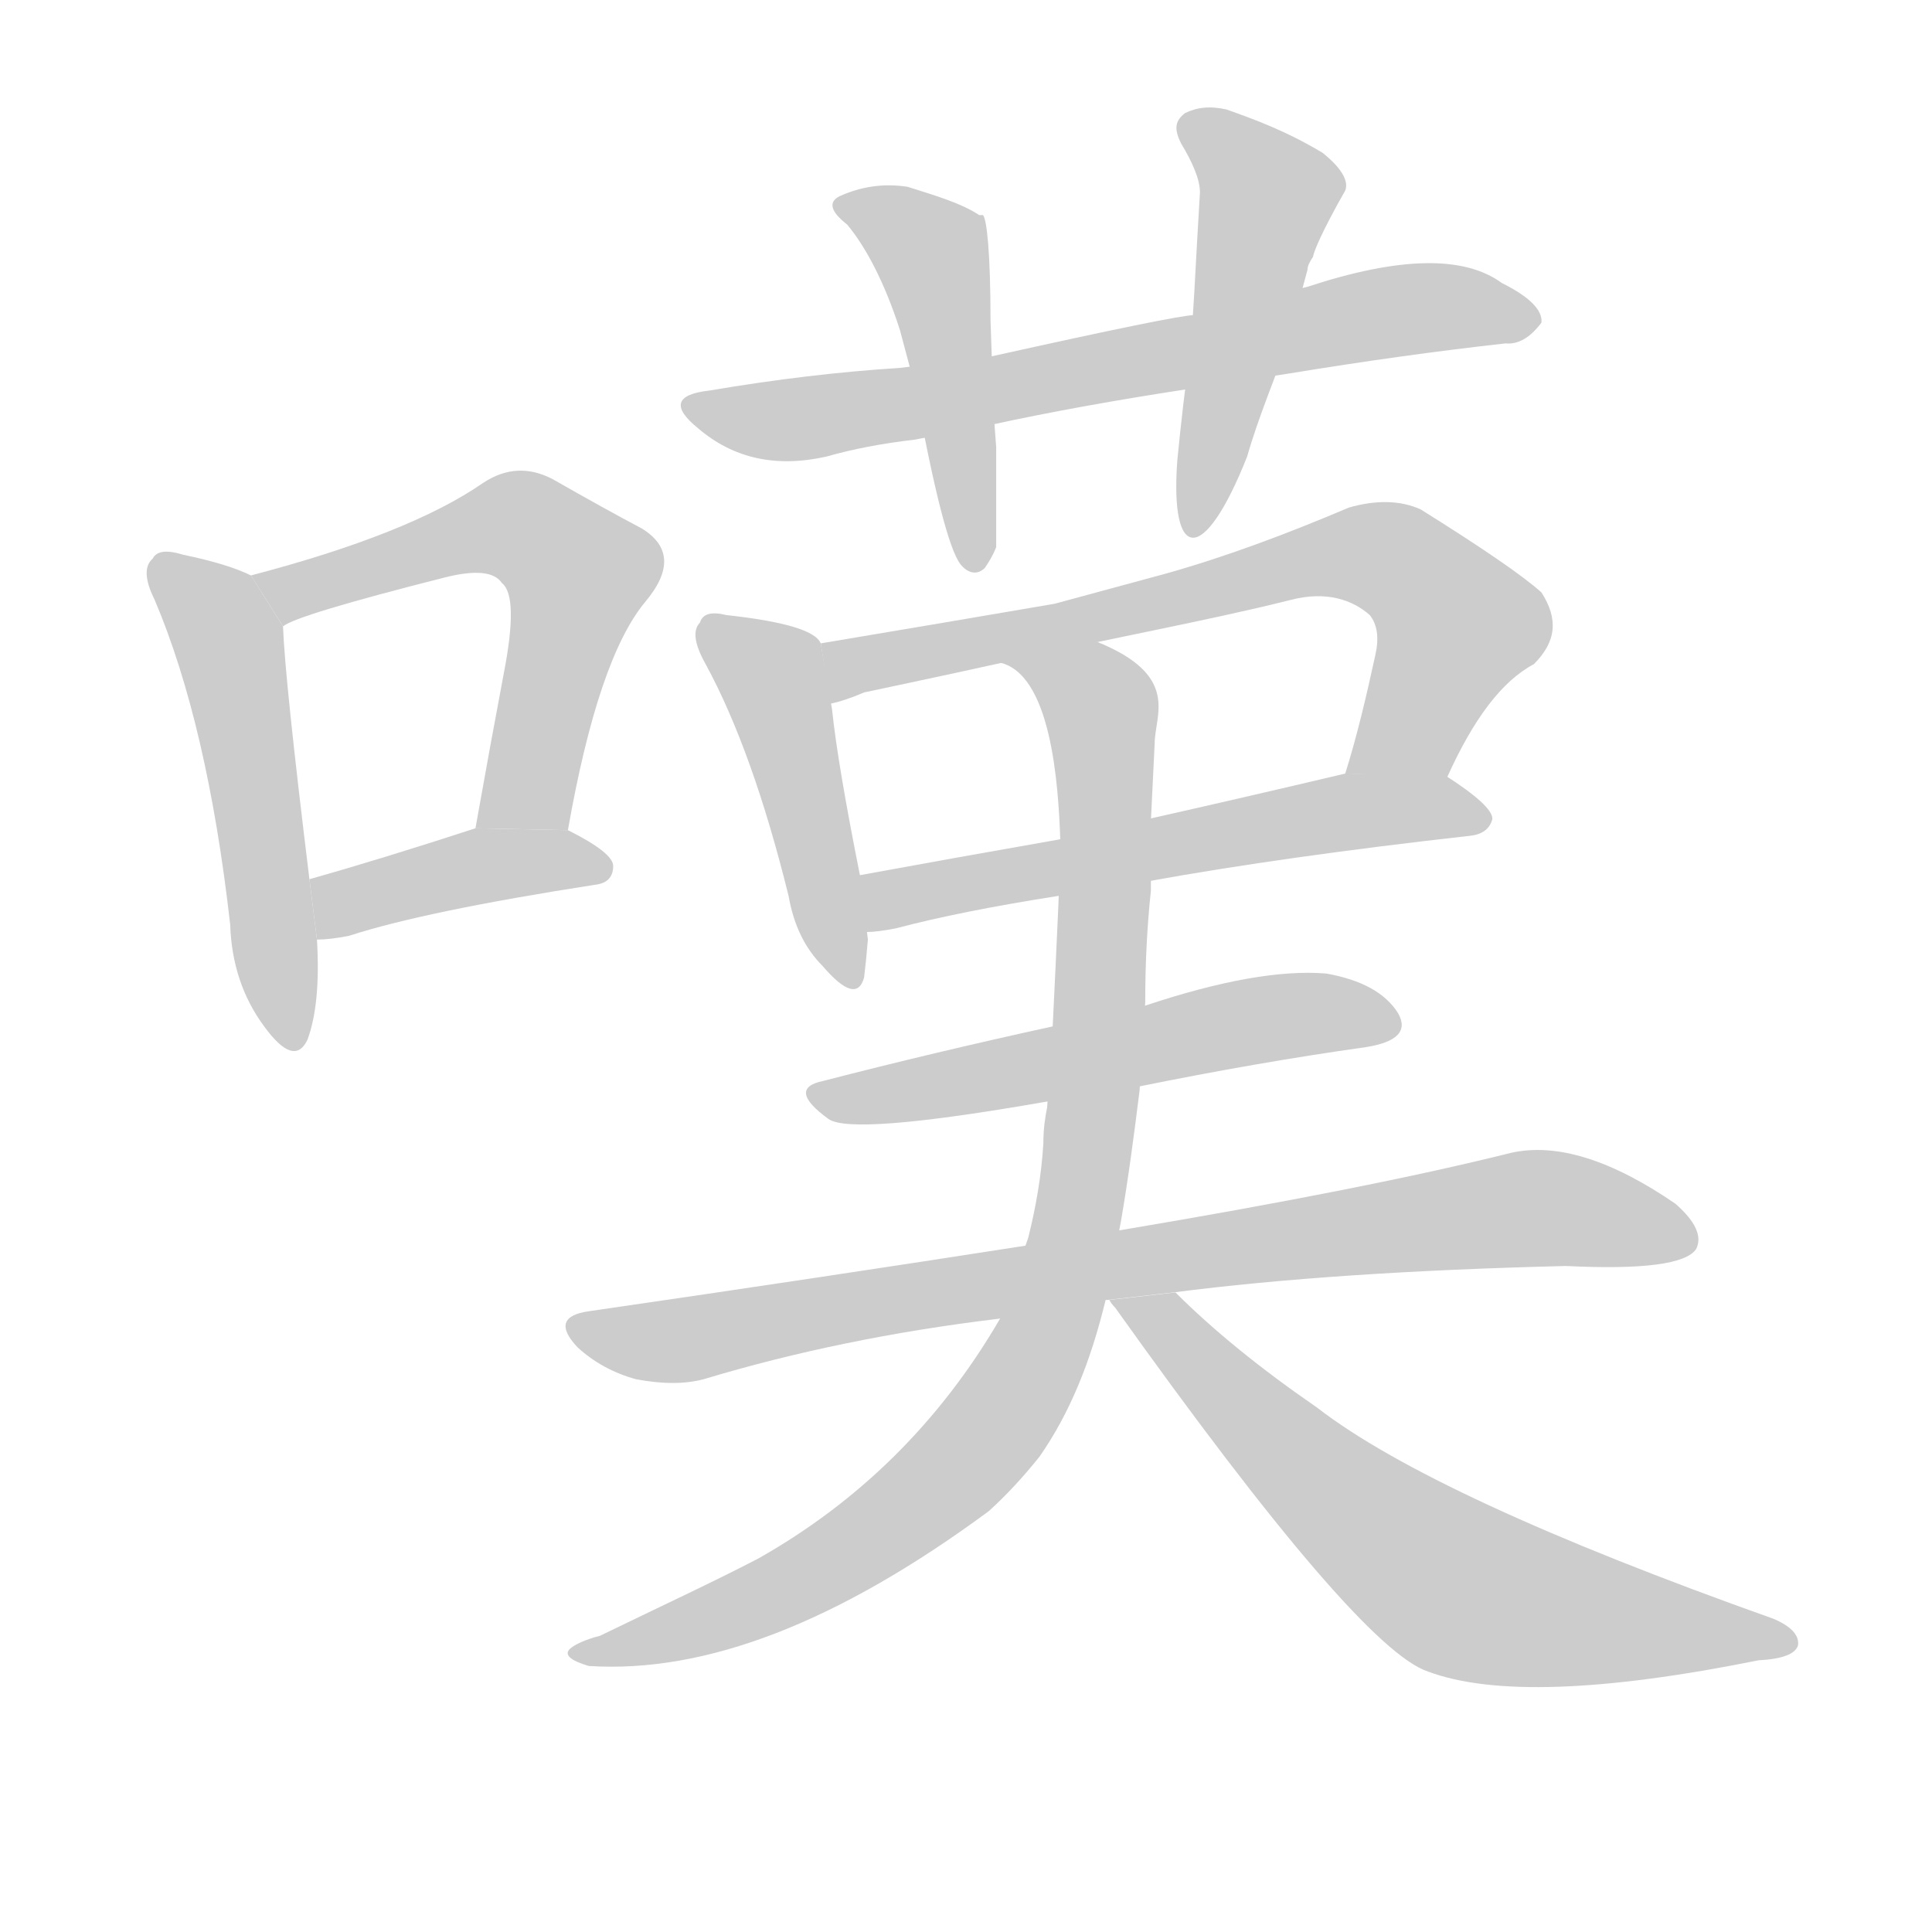
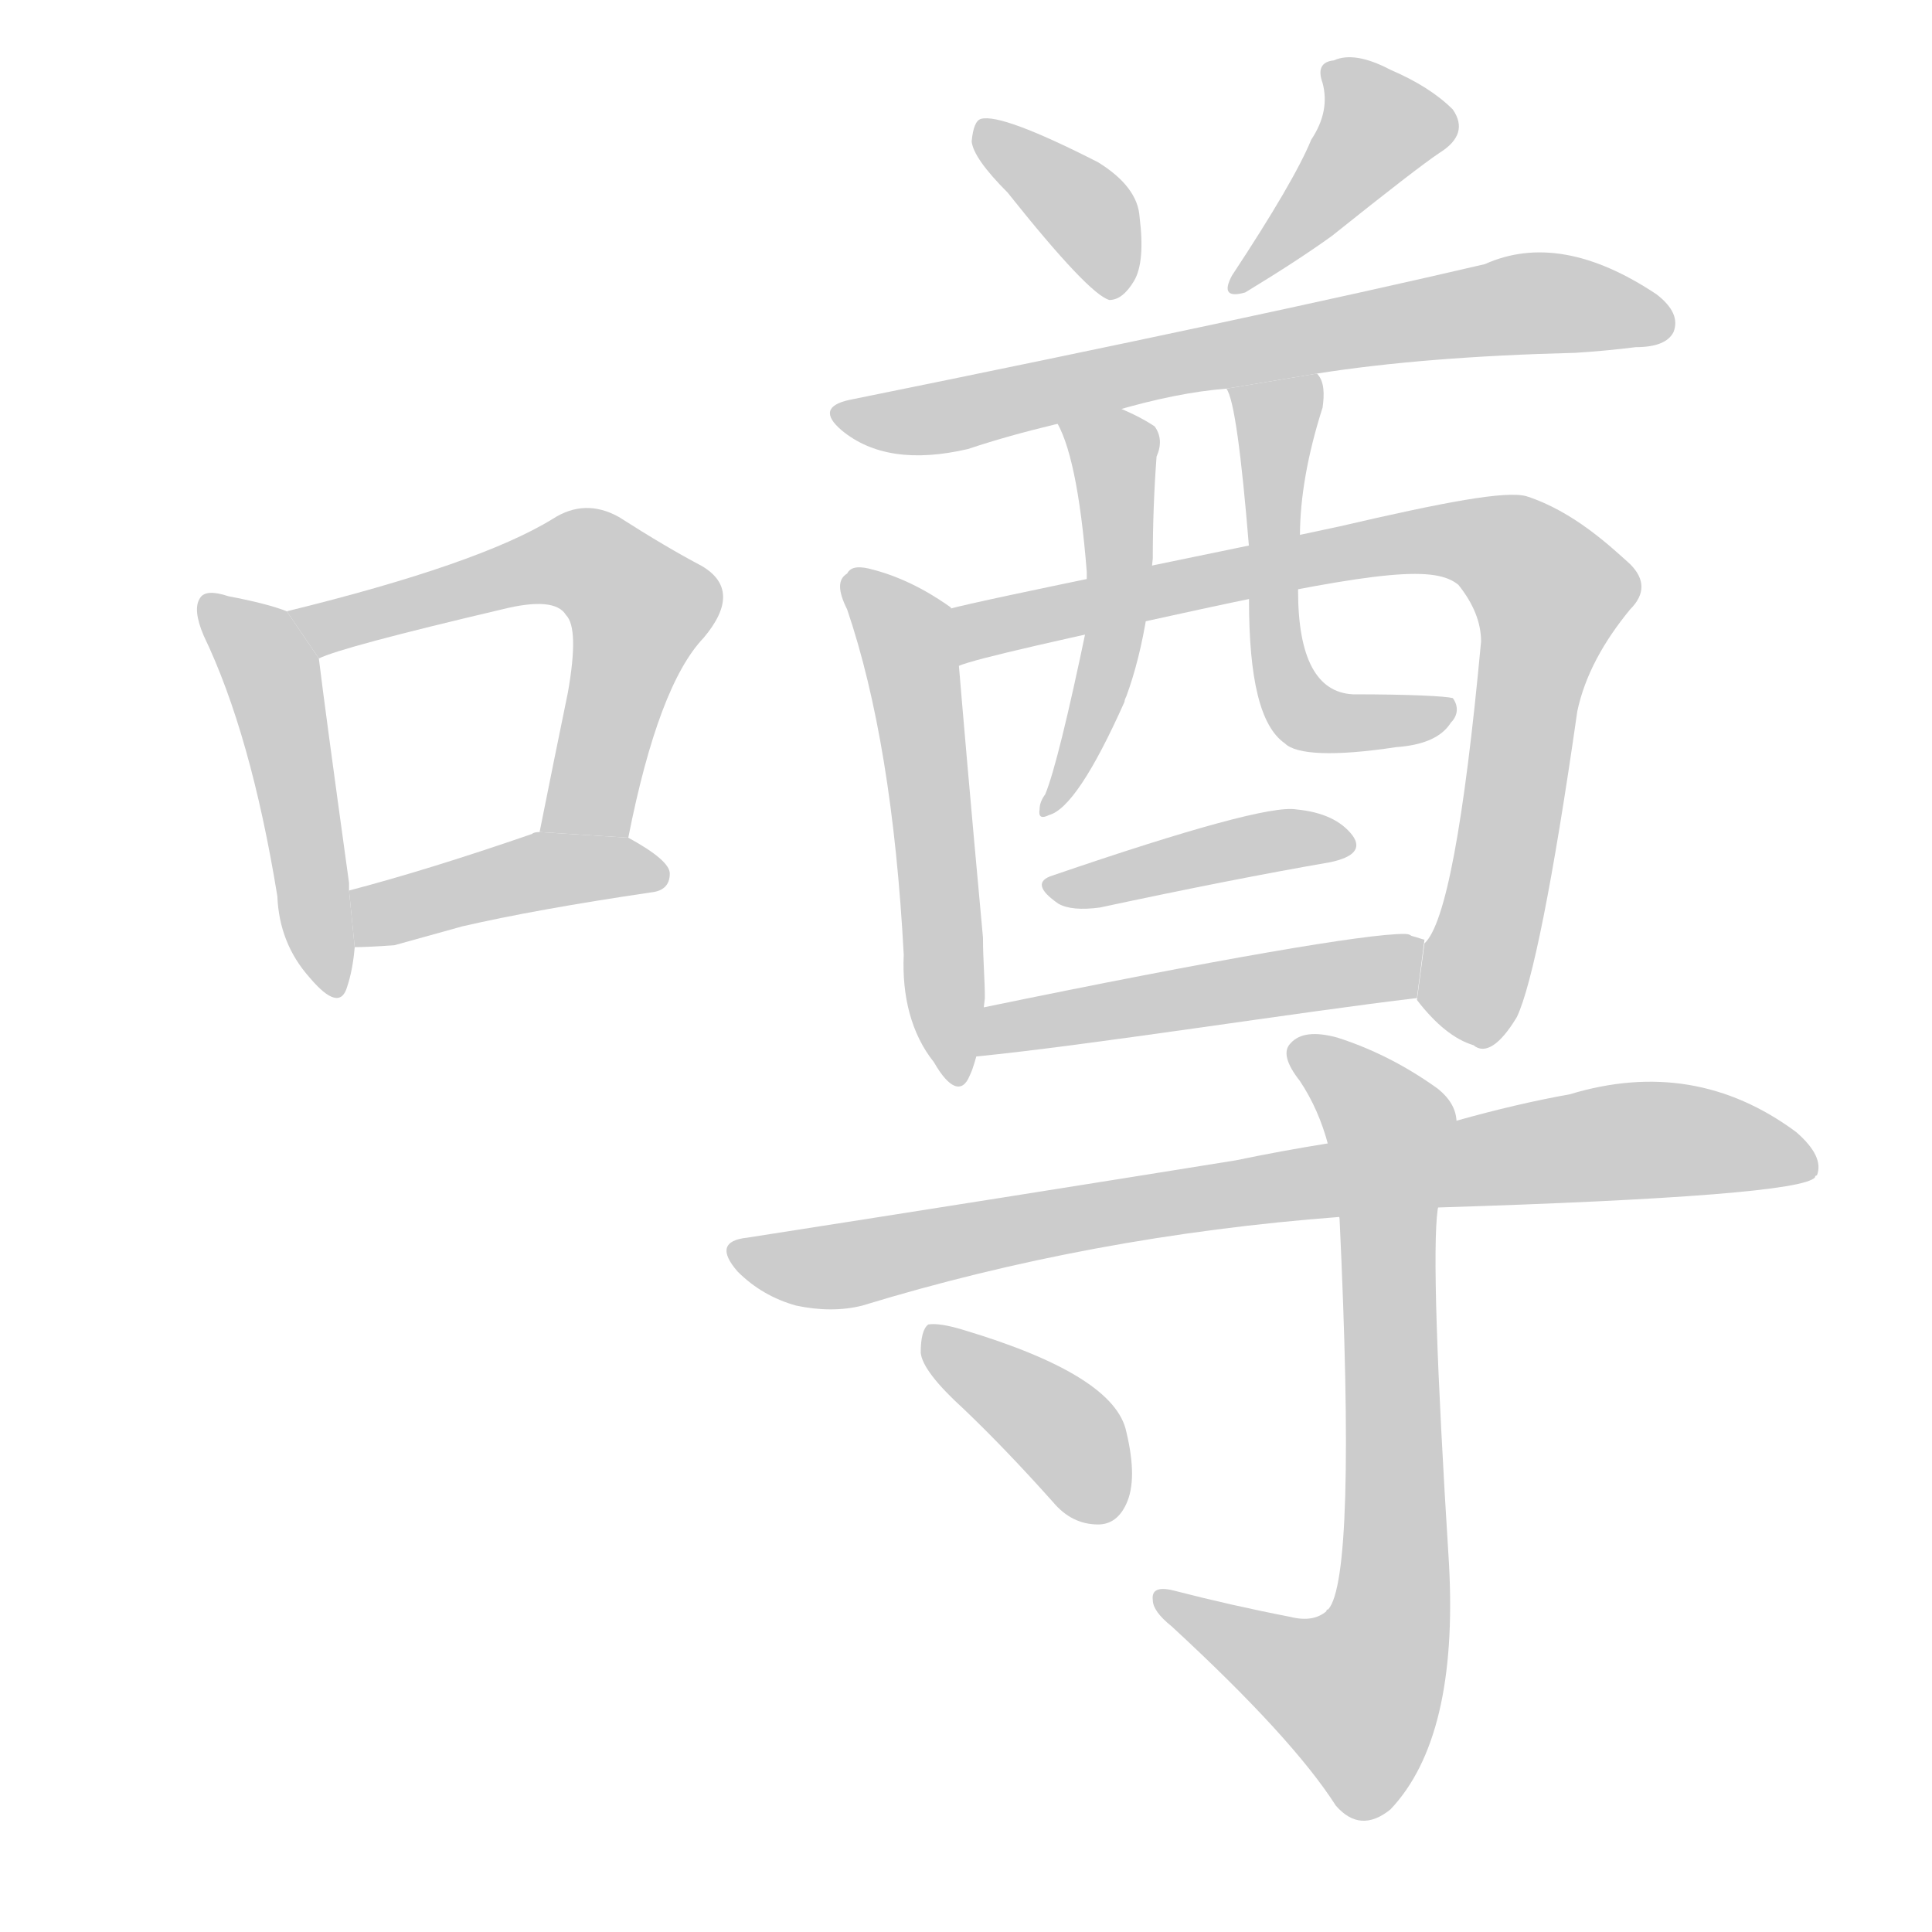
<svg xmlns="http://www.w3.org/2000/svg" xmlns:xlink="http://www.w3.org/1999/xlink" id="z22022" class="acjk" version="1.1" viewBox="0 0 1024 1024">
  <style>

@keyframes z22022k {
	from {
		stroke:#c00;
		stroke-dashoffset:3000;
	}
	75% {
		stroke:#c00;
		stroke-dashoffset:0;
	}
	to {
		stroke:#000;
	}
}
#z22022 path[clip-path] {
	animation:z22022k 1s linear both;
	stroke-dasharray:3000;
	stroke-width:128;
	stroke-linecap:round;
	fill:none;
}
#z22022 path[clip-path="url(#z22022c1)"] {animation-delay:1s;}
#z22022 path[clip-path="url(#z22022c2)"] {animation-delay:2s;}
#z22022 path[clip-path="url(#z22022c3)"] {animation-delay:3s;}
#z22022 path[clip-path="url(#z22022c4)"] {animation-delay:4s;}
#z22022 path[clip-path="url(#z22022c5)"] {animation-delay:5s;}
#z22022 path[clip-path="url(#z22022c6)"] {animation-delay:6s;}
#z22022 path[clip-path="url(#z22022c7)"] {animation-delay:7s;}
#z22022 path[clip-path="url(#z22022c8)"] {animation-delay:8s;}
#z22022 path[clip-path="url(#z22022c9)"] {animation-delay:9s;}
#z22022 path[clip-path="url(#z22022c10)"] {animation-delay:10s;}
#z22022 path[clip-path="url(#z22022c11)"] {animation-delay:11s;}
#z22022 path[clip-path="url(#z22022c12)"] {animation-delay:12s;}
#z22022 path[clip-path="url(#z22022c13)"] {animation-delay:13s;}
#z22022 path {fill:#ccc;}

</style>
-   <path id="z22022d1" d="M133 305Q121 299 97 294Q84 290 81 296Q74 302 82 318Q110 384 122 490Q123 521 140 544Q156 566 163 551Q170 532 168 498L164 466Q151 360 150 332L133 305 Z" />
-   <path id="z22022d2" d="M301 440Q317 349 342 319Q363 294 340 280Q321 270 293 254Q274 244 256 256Q217 283 133 305L150 332Q157 326 236 306Q260 300 266 309Q275 316 267 357Q260 394 252 439L301 440 Z" />
-   <path id="z22022d3" d="M168 498Q175 498 185 496Q225 483 315 469Q325 468 325 459Q325 452 301 440L252 439Q203 455 164 466L168 498 Z" />
-   <path id="z22022d4" d="M683 198Q744 188 798 182Q808 183 817 171Q818 161 796 150Q766 128 693 152L633 167Q624 167 525 189L477 195Q429 198 376 207Q349 210 370 227Q398 251 438 242Q459 236 485 233L526 225Q572 215 631 206L683 198 Z" />
-   <path id="z22022d5" d="M525 170C525 134 523 116 521 114C520 114 519 114 519 114C510 108 497 104 481 99C468 97 456 99 445 104C439 107 440 112 449 119C459 131 469 150 477 175L485 205C495 260 503 291 509 299C513 304 518 305 522 301C524 298 526 295 528 290C528 290 528 243 528 237C527 224 526 210 526 199 Z" />
-   <path id="z22022d6" d="M661 242C667 221 676 200 683 180L693 143C693 141 694 139 696 136C696 134 701 122 713 101C715 96 711 89 701 81C681 69 664 63 650 58C641 56 634 57 628 60C623 64 622 68 626 76C632 86 636 95 636 102C635 119 634 136 633 155L631 187C628 205 626 224 624 244C620 298 638 300 661 242 Z" />
-   <path id="z22022d7" d="M435 341Q431 331 385 326Q373 323 371 330Q365 336 374 352Q399 398 418 475Q422 498 436 512Q454 533 458 518Q459 510 460 498L456 465Q444 405 441 376L435 341 Z" />
-   <path id="z22022d8" d="M767 412C781 381 796 361 813 352C825 340 826 328 817 314C807 305 785 290 753 270C742 265 729 265 715 269C682 283 650 295 618 304L559 320C518 327 477 334 435 341L440 373C445 372 451 370 458 367C491 360 524 353 559 345L612 334C636 329 660 324 684 318C703 313 717 318 726 326C730 331 731 338 729 347C724 370 719 391 713 410 Z" />
-   <path id="z22022d9" d="M609 467Q681 454 779 443Q789 442 791 434Q791 427 766 411L713 410Q658 423 609 434L561 445Q504 455 455 464L459 494Q465 494 475 492Q509 483 560 475L609 467 Z" />
-   <path id="z22022d10" d="M603 576Q667 563 724 555Q749 551 741 537Q731 521 703 516Q667 513 607 533L558 544Q494 558 436 573Q417 577 439 593Q451 602 554 584L603 576 Z" />
-   <path id="z22022d11" d="M622 685Q707 674 830 671Q891 674 899 662Q904 652 888 638Q837 603 801 611Q725 630 594 652L545 660Q436 677 312 695Q291 698 306 714Q319 726 337 731Q358 735 373 731Q446 709 529 699L585 689L587 689L622 685 Z" />
-   <path id="z22022d12" d="M594 648C598 625 601 602 604 578L607 531C607 510 608 491 610 472L610 435L612 394C612 379 626 358 581 340L529 351C557 356 561 415 562 446L561 479C560 501 559 523 558 543L555 587C554 592 553 598 553 606C552 623 549 640 545 656L530 699C498 754 455 796 402 826C379 838 351 851 318 867C310 869 304 872 302 874C299 877 302 880 312 883C374 887 444 860 524 801C534 792 543 782 551 772C567 749 578 722 586 689 Z" />
-   <path id="z22022d13" d="M588 689Q589 691 591 693Q720 874 757 886Q808 905 932 880Q951 879 953 872Q954 864 940 858Q760 794 698 746Q653 715 623 685L588 689 Z" />
+   <path id="z22082d1" d="M 152,324 Q 142,320 121,316 109,312 106,317 102,323 108,337 133,389 147,475 148,500 164,518 180,537 184,523 187,514 188,502 L 185,472 Q 185,471 185,468 172,374 169,349 L 152,324 Z" />
+   <path id="z22082d2" d="M 333,444 Q 349,363 373,338 394,313 372,300 353,290 328,274 310,264 293,275 254,299 152,324 L 169,349 Q 181,343 266,323 294,316 300,326 307,333 301,367 294,401 286,441 L 333,444 Z" />
+   <path id="z22082d3" d="M 245,491 Q 284,482 345,473 355,472 355,463 355,456 333,444 L 286,441 Q 283,441 282,442 227,461 185,472 L 188,502 Q 195,502 209,501 L 245,491 Z" />
+   <path id="z22082d4" d="M 534,102 Q 577,156 588,159 595,159 601,149 607,139 604,115 603,99 582,86 531,60 520,63 516,64 515,75 516,84 534,102 Z" />
+   <path id="z22082d5" d="M 695,74 Q 686,96 653,146 646,159 660,155 688,138 706,125 751,89 763,81 779,71 770,58 758,46 737,37 718,27 707,32 697,33 701,44 705,59 695,74 Z" />
+   <path id="z22082d6" d="M 698,198 Q 755,189 835,187 851,186 867,184 883,184 887,176 891,166 878,156 827,122 787,140 667,168 450,212 432,216 446,228 470,248 513,238 534,231 559,225 L 590,218 Q 624,208 650,206 L 698,198 Z" />
+   <path id="z22082d7" d="M 504,322 C 497,317 482,307 463,302 456,300 451,300 449,304 444,307 444,313 449,323 465,370 475,431 479,506 478,528 483,548 495,563 503,577 510,580 514,570 516,566 517,561 519,555 L 522,529 C 522,519 521,509 521,497 514,421 510,374 508,350 Z" />
+   <path id="z22082d8" d="M 751,530 C 761,543 771,551 781,554 787,559 795,554 804,539 812,522 823,468 836,377 840,358 850,340 864,323 872,315 872,307 864,299 854,290 834,271 809,263 798,260 766,266 710,279 655,291 524,317 502,323 L 508,353 C 517,349 567,338 636,323 733,302 761,300 773,310 781,320 785,330 785,340 776,437 766,490 755,500 Z" />
+   <path id="z22082d9" d="M 559,222 Q 571,240 576,303 L 576,332 Q 561,404 554,421 551,425 551,429 550,435 556,432 571,428 596,372 596,371 597,369 604,350 608,325 L 611,296 Q 611,269 613,242 617,233 612,226 603,220 590,215 L 559,222 Z" />
+   <path id="z22082d10" d="M 698 198 C 698 198 698 198 698 198 L 650 206 C 654 211 658 241 662 290 L 662 318 C 662 360 668 385 681 394 C 687 400 707 401 740 396 C 754 395 764 391 769 383 C 773 379 773 374 770 370 C 766 369 748 368 717 368 C 698 367 688 349 688 313 L 689 284 C 689 264 693 241 701 216 C 702 209 702 202 698 198 z " />
+   <path id="z22082d11" d="M 558,464 Q 545,468 561,479 568,483 583,481 653,466 705,457 724,453 717,443 708,431 687,429 669,426 558,464 Z" />
+   <path id="z22082d12" d="M 744,495 C 724,495 647,508 521,534 521,534 520,548 517,560 578,554 691,536 751,529 L 755,498 C 754,498 752,497 748,496 747,495 745,495 744,495 Z" />
+   <path id="z22082d13" d="M 762,640 Q 954,634 962,624 962,623 963,623 967,613 952,600 898,560 832,580 804,585 772,594 L 704,606 Q 679,610 655,615 537,634 396,656 377,658 391,674 404,687 422,692 441,696 457,692 578,655 710,645 L 762,640 Z" />
+   <path id="z22082d14" d="M 684,857 Q 653,851 622,843 610,840 611,848 611,854 621,862 685,921 708,957 721,972 737,959 773,921 768,829 758,670 762,641 L 772,595 Q 772,585 762,577 737,559 709,550 691,545 684,553 678,559 689,573 699,588 704,607 L 710,646 Q 719,836 704,853 703,853 703,854 696,860 684,857 Z" />
+   <path id="z22082d15" d="M 511,747 Q 533,768 558,796 568,808 582,808 592,808 597,797 603,784 597,759 591,729 511,705 498,701 492,702 488,705 488,717 489,727 511,747 Z" />
  <defs>
    <clipPath id="z22022c1">
      <use xlink:href="#z22022d1" />
    </clipPath>
    <clipPath id="z22022c2">
      <use xlink:href="#z22022d2" />
    </clipPath>
    <clipPath id="z22022c3">
      <use xlink:href="#z22022d3" />
    </clipPath>
    <clipPath id="z22022c4">
      <use xlink:href="#z22022d4" />
    </clipPath>
    <clipPath id="z22022c5">
      <use xlink:href="#z22022d5" />
    </clipPath>
    <clipPath id="z22022c6">
      <use xlink:href="#z22022d6" />
    </clipPath>
    <clipPath id="z22022c7">
      <use xlink:href="#z22022d7" />
    </clipPath>
    <clipPath id="z22022c8">
      <use xlink:href="#z22022d8" />
    </clipPath>
    <clipPath id="z22022c9">
      <use xlink:href="#z22022d9" />
    </clipPath>
    <clipPath id="z22022c10">
      <use xlink:href="#z22022d10" />
    </clipPath>
    <clipPath id="z22022c11">
      <use xlink:href="#z22022d11" />
    </clipPath>
    <clipPath id="z22022c12">
      <use xlink:href="#z22022d12" />
    </clipPath>
    <clipPath id="z22022c13">
      <use xlink:href="#z22022d13" />
    </clipPath>
  </defs>
-   <path pathLength="2999" clip-path="url(#z22022c1)" d="M88 298L120 336L154 551" />
-   <path pathLength="2999" clip-path="url(#z22022c2)" d="M140 307L256 279L309 304L272 439" />
-   <path pathLength="2999" clip-path="url(#z22022c3)" d="M171 491L251 460L318 461" />
-   <path pathLength="2999" clip-path="url(#z22022c4)" d="M373 217L811 165" />
-   <path pathLength="2999" clip-path="url(#z22022c5)" d="M451 113L494 132L516 297" />
-   <path pathLength="2999" clip-path="url(#z22022c6)" d="M633 69L674 108L632 278" />
-   <path pathLength="2999" clip-path="url(#z22022c7)" d="M376 332L409 358L448 516" />
-   <path pathLength="2999" clip-path="url(#z22022c8)" d="M443 348L733 295L776 339L724 409" />
-   <path pathLength="2999" clip-path="url(#z22022c9)" d="M463 468L786 433" />
-   <path pathLength="2999" clip-path="url(#z22022c10)" d="M435 580L736 542" />
-   <path pathLength="2999" clip-path="url(#z22022c11)" d="M310 706L811 640L895 649" />
-   <path pathLength="2999" clip-path="url(#z22022c12)" d="M545 354L583 375L586 426L552 712L477 804L308 877" />
-   <path pathLength="2999" clip-path="url(#z22022c13)" d="M596 691L767 839L948 867" />
+   <path pathLength="2999" clip-path="url(#z22082c1)" d="M 112,321 145,359 175,522" />
+   <path pathLength="2999" clip-path="url(#z22082c2)" d="M 160,326 300,296 338,316 299,441" />
+   <path pathLength="2999" clip-path="url(#z22082c3)" d="M 196,495 347,464" />
+   <path pathLength="2999" clip-path="url(#z22082c4)" d="M 522,68 596,151.708" />
+   <path pathLength="2999" clip-path="url(#z22082c5)" d="M 708,36 731,77 656,148.309" />
+   <path pathLength="2999" clip-path="url(#z22082c6)" d="M 447,220 883,165.39" />
+   <path pathLength="2999" clip-path="url(#z22082c7)" d="M 456,310 483,349 504,567.162" />
+   <path pathLength="2999" clip-path="url(#z22082c8)" d="M 510,326 757,284 805,297 827,324 780,550.108" />
+   <path pathLength="2999" clip-path="url(#z22082c9)" d="M 569,226 592,246 593,304 557,422.628" />
+   <path pathLength="2999" clip-path="url(#z22082c10)" d="M 658,209 679,227 683,367 766,381.115" />
+   <path pathLength="2999" clip-path="url(#z22082c11)" d="M 561,471 713,446.347" />
+   <path pathLength="2999" clip-path="url(#z22082c12)" d="M 528,553 751,506.108" />
+   <path pathLength="2999" clip-path="url(#z22082c13)" d="M 392,663 449,670 856,605 959,614.103" />
+   <path pathLength="2999" clip-path="url(#z22082c14)" d="M 690,558 738,600 733,881 706,910 615,850.147" />
+   <path pathLength="2999" clip-path="url(#z22082c15)" d="M 495,708 570,765 584,803.447" />
</svg>
